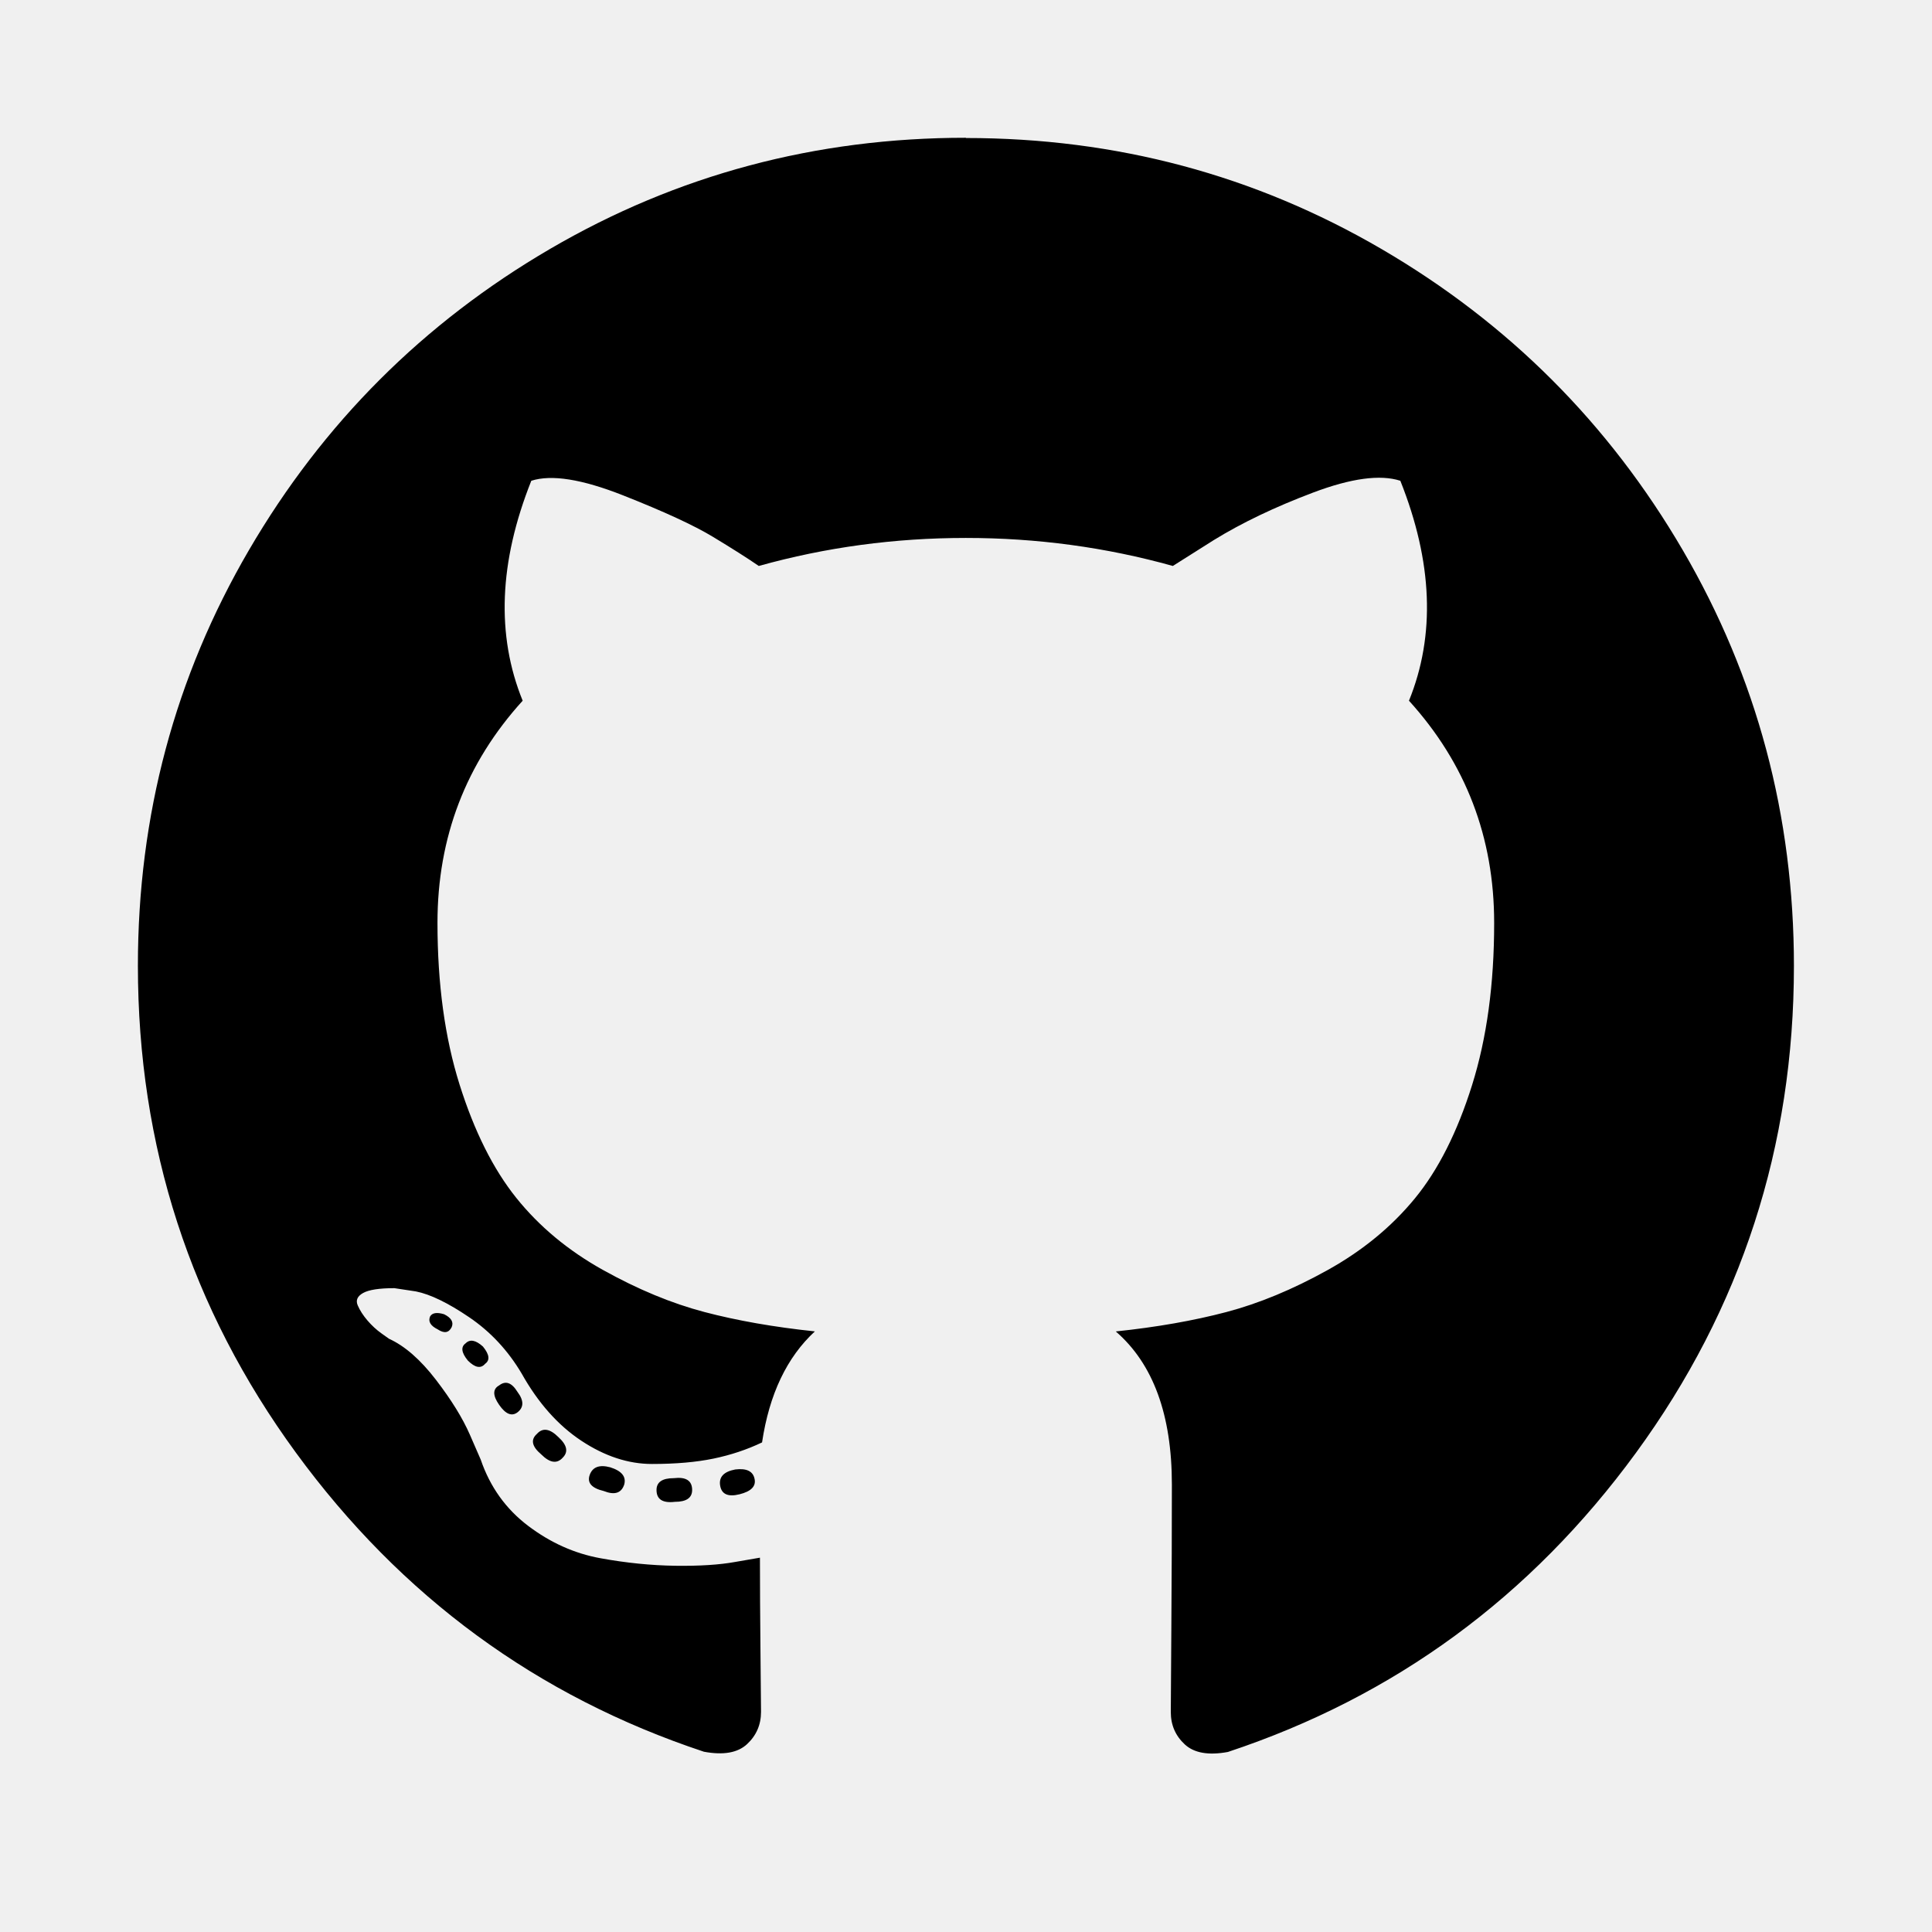
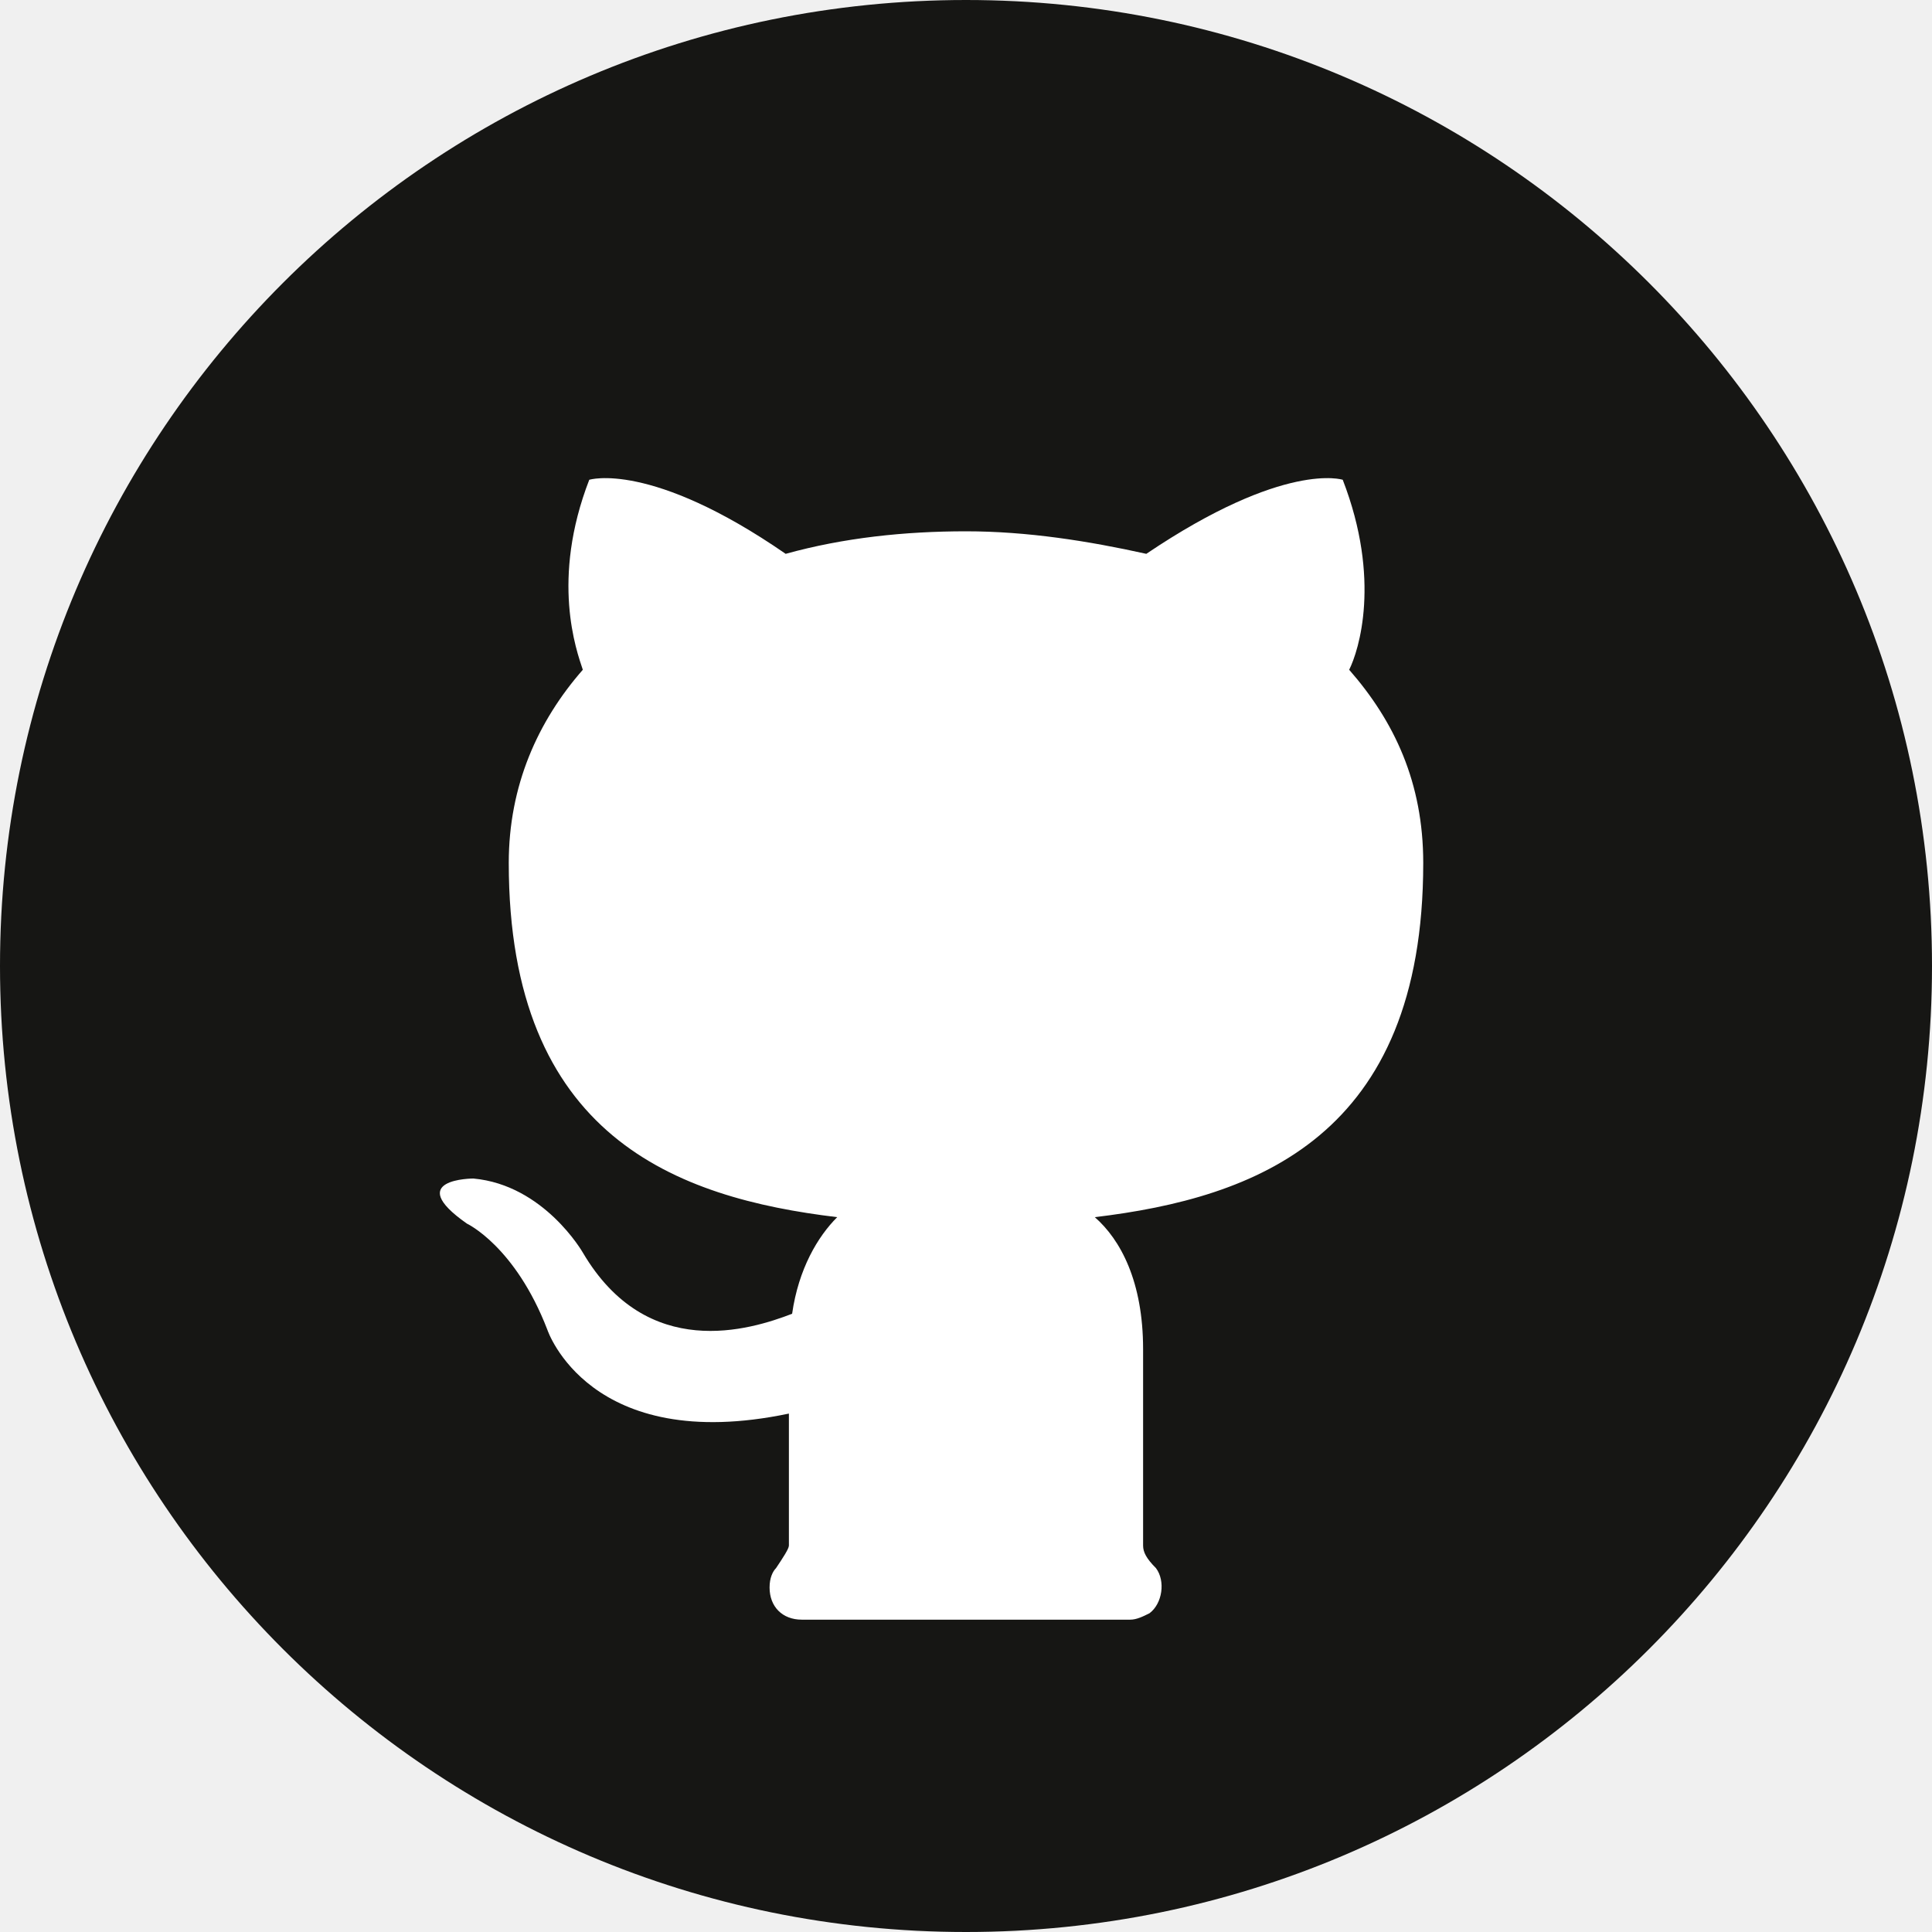
- <svg xmlns="http://www.w3.org/2000/svg" t="1744273284048" class="icon" viewBox="0 0 1024 1024" version="1.1" p-id="2774" width="200" height="200">
-   <path d="M511.968 73.152q119.424 0 220.288 58.848t159.712 159.712 58.848 220.288q0 143.424-83.712 258.016t-216.288 158.56q-15.424 2.848-22.848-4t-7.424-17.152q0-1.728 0.288-43.712t0.288-76.864q0-55.424-29.728-81.152 32.576-3.424 58.56-10.272t53.728-22.272 46.272-38.016 30.272-60 11.712-86.016q0-68-45.152-117.728 21.152-52-4.576-116.576-16-5.152-46.272 6.272t-52.576 25.152l-21.728 13.728q-53.152-14.848-109.728-14.848t-109.728 14.848q-9.152-6.272-24.288-15.424t-47.712-22.016-48.576-7.712q-25.728 64.576-4.576 116.576-45.152 49.728-45.152 117.728 0 48.576 11.712 85.728t30.016 60 46.016 38.272 53.728 22.272 58.56 10.272q-22.272 20.576-28 58.848-12 5.728-25.728 8.576t-32.576 2.848-37.44-12.288-31.712-35.712q-10.848-18.272-27.712-29.728t-28.288-13.728l-11.424-1.728q-12 0-16.576 2.56t-2.848 6.56 5.152 8 7.424 6.848l4 2.848q12.576 5.728 24.864 21.728t18.016 29.152l5.728 13.152q7.424 21.728 25.152 35.136t38.272 17.152 39.712 4 31.712-2.016l13.152-2.272q0 21.728 0.288 50.56t0.288 31.136q0 10.272-7.424 17.152t-22.848 4q-132.576-44-216.288-158.56t-83.712-258.016q0-119.424 58.848-220.288t159.712-159.712 220.288-58.848zM239.392 703.424q1.728-4-4-6.848-5.728-1.728-7.424 1.152-1.728 4 4 6.848 5.152 3.424 7.424-1.152zM257.12 722.848q4-2.848-1.152-9.152-5.728-5.152-9.152-1.728-4 2.848 1.152 9.152 5.728 5.728 9.152 1.728zM274.272 748.576q5.152-4 0-10.848-4.576-7.424-9.728-3.424-5.152 2.848 0 10.272t9.728 4zM298.272 772.576q4.576-4.576-2.272-10.848-6.848-6.848-11.424-1.728-5.152 4.576 2.272 10.848 6.848 6.848 11.424 1.728zM330.848 786.848q1.728-6.272-7.424-9.152-8.576-2.272-10.848 4t7.424 8.576q8.576 3.424 10.848-3.424zM366.848 789.728q0-7.424-9.728-6.272-9.152 0-9.152 6.272 0 7.424 9.728 6.272 9.152 0 9.152-6.272zM399.968 784q-1.152-6.272-10.272-5.152-9.152 1.728-8 8.576t10.272 4.576 8-8z" p-id="2775" />
+ <svg xmlns="http://www.w3.org/2000/svg" t="1744294207360" class="icon" viewBox="0 0 1024 1024" version="1.1" p-id="2612" width="200" height="200">
+   <path d="M512 512m-512 0a512 512 0 1 0 1024 0 512 512 0 1 0-1024 0Z" fill="#161614" p-id="2613" />
+   <path d="M411.307 831.147c3.413-5.12 6.827-10.24 6.827-11.947v-69.973c-105.813 22.187-128-44.373-128-44.373-17.067-44.373-42.667-56.32-42.667-56.32-34.133-23.893 3.413-23.893 3.413-23.893 37.547 3.413 58.027 39.253 58.027 39.253 34.133 58.027 88.747 40.96 110.933 32.427 3.413-23.893 13.653-40.96 23.893-51.2-85.333-10.24-174.08-42.667-174.08-187.733 0-40.96 15.36-75.093 39.253-102.4-3.413-10.24-17.067-47.787 3.413-100.693 0 0 32.427-10.24 104.107 39.253 30.72-8.533 63.147-11.947 95.573-11.947 32.427 0 64.853 5.12 95.573 11.947 73.387-49.493 104.107-39.253 104.107-39.253 20.48 52.907 8.533 90.453 3.413 100.693 23.893 27.307 39.253 59.733 39.253 102.4 0 145.067-88.747 177.493-174.08 187.733 13.653 11.947 25.6 34.133 25.6 69.973v104.107c0 3.413 1.707 6.827 6.827 11.947 5.12 6.827 3.413 18.773-3.413 23.893-3.413 1.707-6.827 3.413-10.24 3.413h-174.08c-10.24 0-17.067-6.827-17.067-17.067 0-5.12 1.707-8.533 3.413-10.24z" fill="#FFFFFF" p-id="2614" />
</svg>
